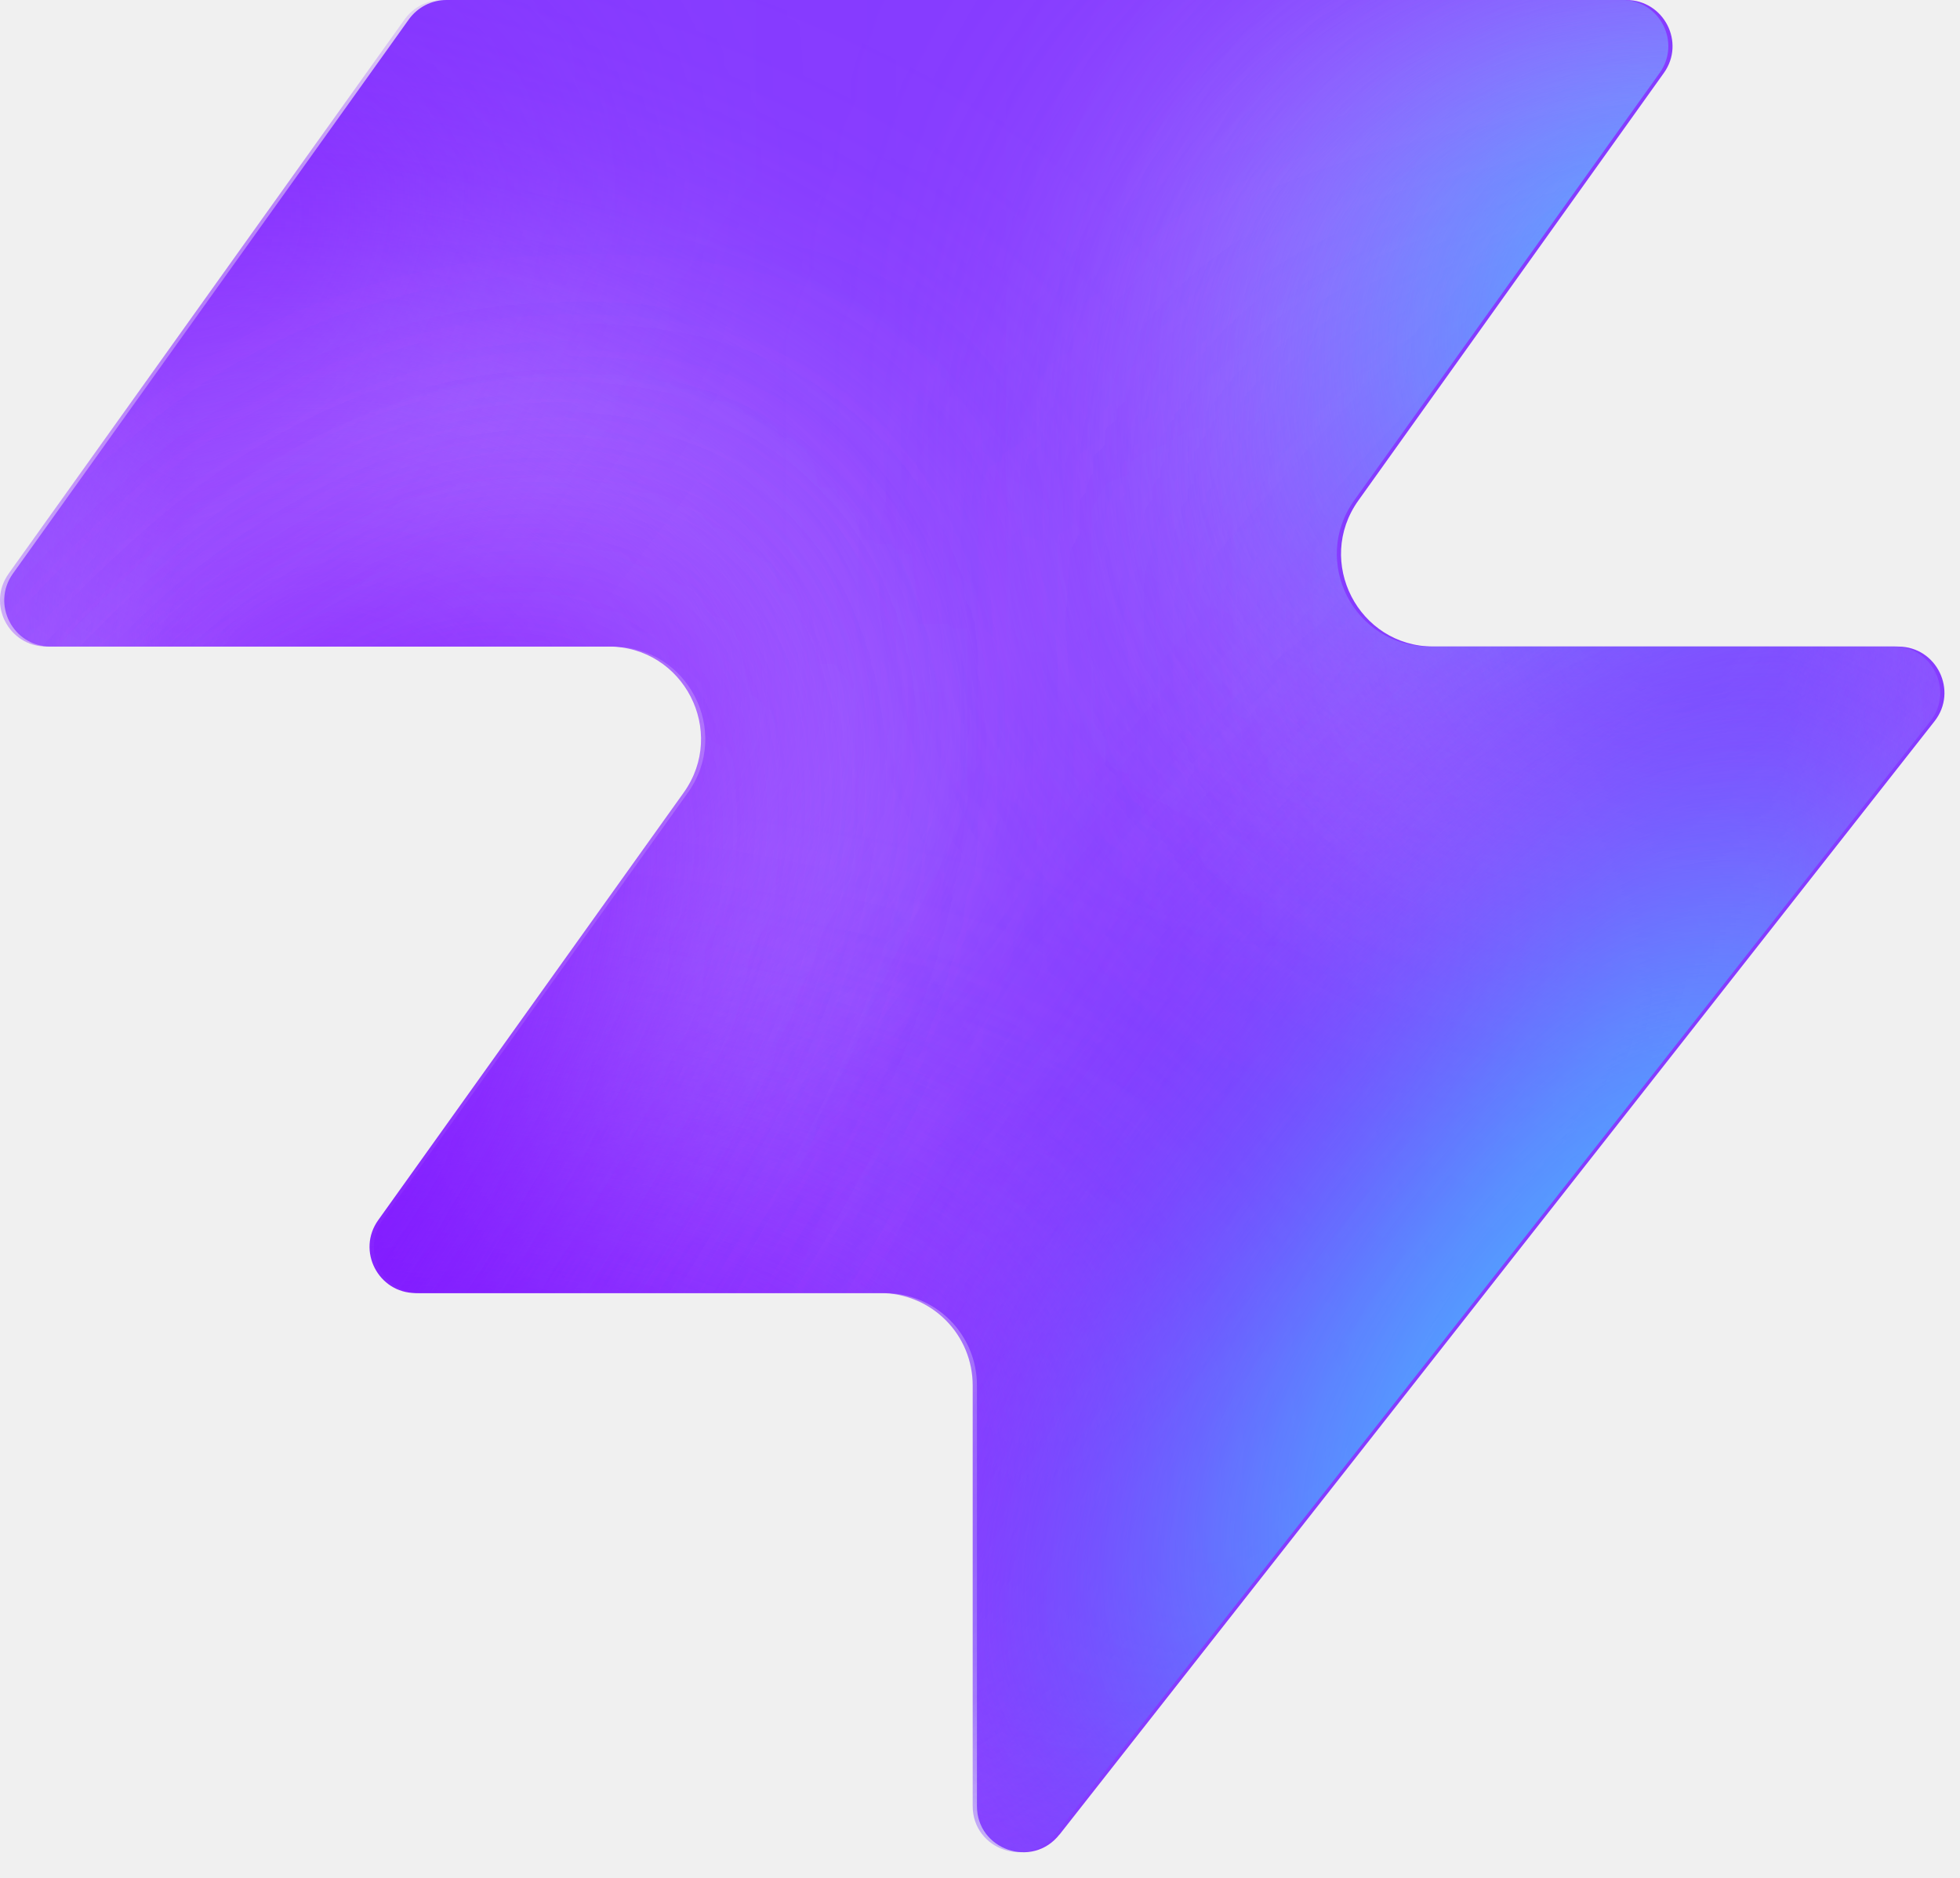
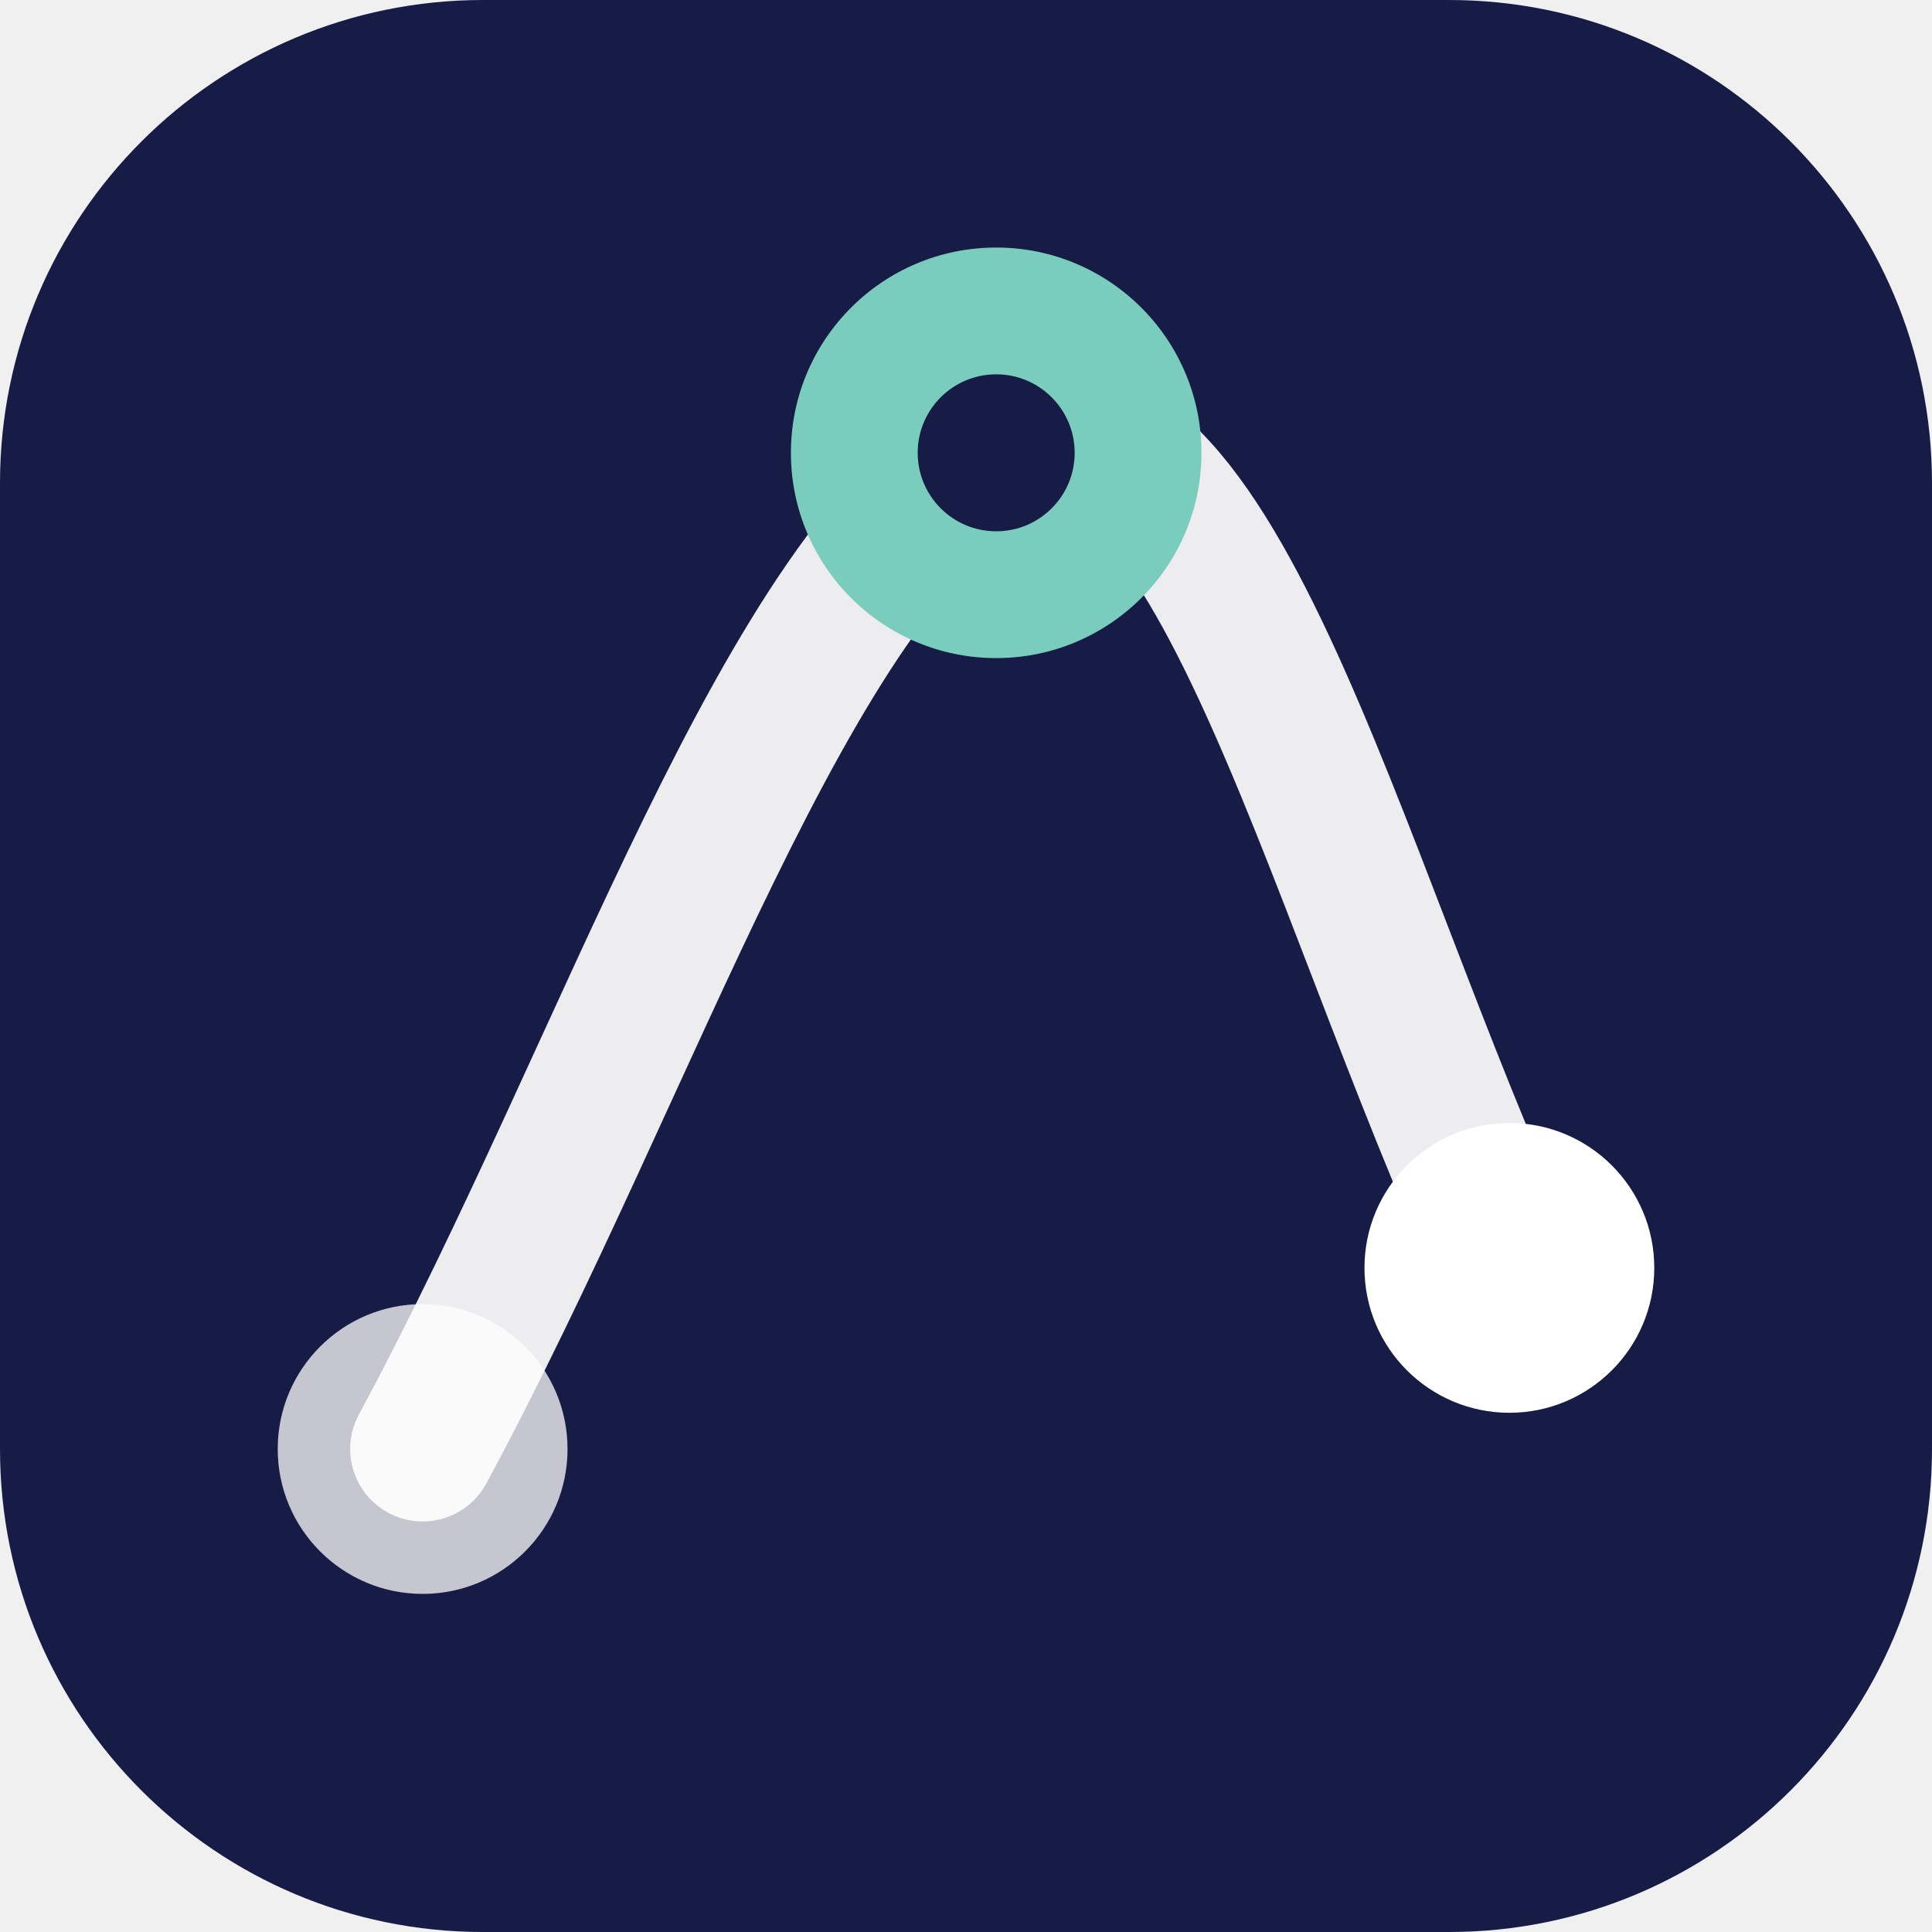
- <svg xmlns="http://www.w3.org/2000/svg" width="48" height="46" fill="none" viewBox="0 0 48 46">
-   <path fill="#863bff" d="M25.946 44.938c-.664.845-2.021.375-2.021-.698V33.937a2.26 2.26 0 0 0-2.262-2.262H10.287c-.92 0-1.456-1.04-.92-1.788l7.48-10.471c1.07-1.497 0-3.578-1.842-3.578H1.237c-.92 0-1.456-1.04-.92-1.788L10.013.474c.214-.297.556-.474.92-.474h28.894c.92 0 1.456 1.04.92 1.788l-7.48 10.471c-1.07 1.498 0 3.579 1.842 3.579h11.377c.943 0 1.473 1.088.89 1.83L25.947 44.94z" style="fill:#863bff;fill:color(display-p3 .525 .23 1);fill-opacity:1" />
-   <mask id="a" width="48" height="46" x="0" y="0" maskUnits="userSpaceOnUse" style="mask-type:alpha">
-     <path fill="#000" d="M25.842 44.938c-.664.844-2.021.375-2.021-.698V33.937a2.26 2.26 0 0 0-2.262-2.262H10.183c-.92 0-1.456-1.04-.92-1.788l7.48-10.471c1.07-1.498 0-3.579-1.842-3.579H1.133c-.92 0-1.456-1.04-.92-1.787L9.91.473c.214-.297.556-.474.92-.474h28.894c.92 0 1.456 1.04.92 1.788l-7.48 10.471c-1.07 1.498 0 3.578 1.842 3.578h11.377c.943 0 1.473 1.088.89 1.832L25.843 44.94z" style="fill:#000;fill-opacity:1" />
-   </mask>
-   <g mask="url(#a)">
-     <g filter="url(#b)">
-       <ellipse cx="5.508" cy="14.704" fill="#ede6ff" rx="5.508" ry="14.704" style="fill:#ede6ff;fill:color(display-p3 .927 .903 1);fill-opacity:1" transform="matrix(.00324 1 1 -.00324 -4.47 31.516)" />
-     </g>
-     <g filter="url(#c)">
-       <ellipse cx="10.399" cy="29.851" fill="#ede6ff" rx="10.399" ry="29.851" style="fill:#ede6ff;fill:color(display-p3 .927 .903 1);fill-opacity:1" transform="matrix(.00324 1 1 -.00324 -39.328 7.883)" />
-     </g>
-     <g filter="url(#d)">
-       <ellipse cx="5.508" cy="30.487" fill="#7e14ff" rx="5.508" ry="30.487" style="fill:#7e14ff;fill:color(display-p3 .492 .077 1);fill-opacity:1" transform="rotate(89.814 -25.913 -14.639)scale(1 -1)" />
-     </g>
-     <g filter="url(#e)">
-       <ellipse cx="5.508" cy="30.599" fill="#7e14ff" rx="5.508" ry="30.599" style="fill:#7e14ff;fill:color(display-p3 .492 .077 1);fill-opacity:1" transform="rotate(89.814 -32.644 -3.334)scale(1 -1)" />
-     </g>
-     <g filter="url(#f)">
-       <ellipse cx="5.508" cy="30.599" fill="#7e14ff" rx="5.508" ry="30.599" style="fill:#7e14ff;fill:color(display-p3 .492 .077 1);fill-opacity:1" transform="matrix(.00324 1 1 -.00324 -34.34 30.47)" />
-     </g>
-     <g filter="url(#g)">
-       <ellipse cx="14.072" cy="22.078" fill="#ede6ff" rx="14.072" ry="22.078" style="fill:#ede6ff;fill:color(display-p3 .927 .903 1);fill-opacity:1" transform="rotate(93.35 24.506 48.493)scale(-1 1)" />
-     </g>
-     <g filter="url(#h)">
-       <ellipse cx="3.47" cy="21.501" fill="#7e14ff" rx="3.47" ry="21.501" style="fill:#7e14ff;fill:color(display-p3 .492 .077 1);fill-opacity:1" transform="rotate(89.009 28.708 47.59)scale(-1 1)" />
-     </g>
-     <g filter="url(#i)">
-       <ellipse cx="3.47" cy="21.501" fill="#7e14ff" rx="3.47" ry="21.501" style="fill:#7e14ff;fill:color(display-p3 .492 .077 1);fill-opacity:1" transform="rotate(89.009 28.708 47.59)scale(-1 1)" />
-     </g>
-     <g filter="url(#j)">
-       <ellipse cx=".387" cy="8.972" fill="#7e14ff" rx="4.407" ry="29.108" style="fill:#7e14ff;fill:color(display-p3 .492 .077 1);fill-opacity:1" transform="rotate(39.51 .387 8.972)" />
-     </g>
-     <g filter="url(#k)">
-       <ellipse cx="47.523" cy="-6.092" fill="#7e14ff" rx="4.407" ry="29.108" style="fill:#7e14ff;fill:color(display-p3 .492 .077 1);fill-opacity:1" transform="rotate(37.892 47.523 -6.092)" />
-     </g>
-     <g filter="url(#l)">
-       <ellipse cx="41.412" cy="6.333" fill="#47bfff" rx="5.971" ry="9.665" style="fill:#47bfff;fill:color(display-p3 .28 .748 1);fill-opacity:1" transform="rotate(37.892 41.412 6.333)" />
-     </g>
-     <g filter="url(#m)">
-       <ellipse cx="-1.879" cy="38.332" fill="#7e14ff" rx="4.407" ry="29.108" style="fill:#7e14ff;fill:color(display-p3 .492 .077 1);fill-opacity:1" transform="rotate(37.892 -1.88 38.332)" />
-     </g>
-     <g filter="url(#n)">
-       <ellipse cx="-1.879" cy="38.332" fill="#7e14ff" rx="4.407" ry="29.108" style="fill:#7e14ff;fill:color(display-p3 .492 .077 1);fill-opacity:1" transform="rotate(37.892 -1.88 38.332)" />
-     </g>
-     <g filter="url(#o)">
-       <ellipse cx="35.651" cy="29.907" fill="#7e14ff" rx="4.407" ry="29.108" style="fill:#7e14ff;fill:color(display-p3 .492 .077 1);fill-opacity:1" transform="rotate(37.892 35.651 29.907)" />
-     </g>
-     <g filter="url(#p)">
-       <ellipse cx="38.418" cy="32.4" fill="#47bfff" rx="5.971" ry="15.297" style="fill:#47bfff;fill:color(display-p3 .28 .748 1);fill-opacity:1" transform="rotate(37.892 38.418 32.4)" />
-     </g>
-   </g>
-   <defs>
-     <filter id="b" width="60.045" height="41.654" x="-19.77" y="16.149" color-interpolation-filters="sRGB" filterUnits="userSpaceOnUse">
-       <feFlood flood-opacity="0" result="BackgroundImageFix" />
-       <feBlend in="SourceGraphic" in2="BackgroundImageFix" result="shape" />
-       <feGaussianBlur result="effect1_foregroundBlur_2002_17158" stdDeviation="7.659" />
-     </filter>
-     <filter id="c" width="90.34" height="51.437" x="-54.613" y="-7.533" color-interpolation-filters="sRGB" filterUnits="userSpaceOnUse">
-       <feFlood flood-opacity="0" result="BackgroundImageFix" />
-       <feBlend in="SourceGraphic" in2="BackgroundImageFix" result="shape" />
-       <feGaussianBlur result="effect1_foregroundBlur_2002_17158" stdDeviation="7.659" />
-     </filter>
-     <filter id="d" width="79.355" height="29.4" x="-49.64" y="2.03" color-interpolation-filters="sRGB" filterUnits="userSpaceOnUse">
-       <feFlood flood-opacity="0" result="BackgroundImageFix" />
-       <feBlend in="SourceGraphic" in2="BackgroundImageFix" result="shape" />
-       <feGaussianBlur result="effect1_foregroundBlur_2002_17158" stdDeviation="4.596" />
-     </filter>
-     <filter id="e" width="79.579" height="29.4" x="-45.045" y="20.029" color-interpolation-filters="sRGB" filterUnits="userSpaceOnUse">
-       <feFlood flood-opacity="0" result="BackgroundImageFix" />
-       <feBlend in="SourceGraphic" in2="BackgroundImageFix" result="shape" />
-       <feGaussianBlur result="effect1_foregroundBlur_2002_17158" stdDeviation="4.596" />
-     </filter>
-     <filter id="f" width="79.579" height="29.4" x="-43.513" y="21.178" color-interpolation-filters="sRGB" filterUnits="userSpaceOnUse">
-       <feFlood flood-opacity="0" result="BackgroundImageFix" />
-       <feBlend in="SourceGraphic" in2="BackgroundImageFix" result="shape" />
-       <feGaussianBlur result="effect1_foregroundBlur_2002_17158" stdDeviation="4.596" />
-     </filter>
-     <filter id="g" width="74.749" height="58.852" x="15.756" y="-17.901" color-interpolation-filters="sRGB" filterUnits="userSpaceOnUse">
-       <feFlood flood-opacity="0" result="BackgroundImageFix" />
-       <feBlend in="SourceGraphic" in2="BackgroundImageFix" result="shape" />
-       <feGaussianBlur result="effect1_foregroundBlur_2002_17158" stdDeviation="7.659" />
-     </filter>
-     <filter id="h" width="61.377" height="25.362" x="23.548" y="2.284" color-interpolation-filters="sRGB" filterUnits="userSpaceOnUse">
-       <feFlood flood-opacity="0" result="BackgroundImageFix" />
-       <feBlend in="SourceGraphic" in2="BackgroundImageFix" result="shape" />
-       <feGaussianBlur result="effect1_foregroundBlur_2002_17158" stdDeviation="4.596" />
-     </filter>
-     <filter id="i" width="61.377" height="25.362" x="23.548" y="2.284" color-interpolation-filters="sRGB" filterUnits="userSpaceOnUse">
-       <feFlood flood-opacity="0" result="BackgroundImageFix" />
-       <feBlend in="SourceGraphic" in2="BackgroundImageFix" result="shape" />
-       <feGaussianBlur result="effect1_foregroundBlur_2002_17158" stdDeviation="4.596" />
-     </filter>
-     <filter id="j" width="56.045" height="63.649" x="-27.636" y="-22.853" color-interpolation-filters="sRGB" filterUnits="userSpaceOnUse">
-       <feFlood flood-opacity="0" result="BackgroundImageFix" />
-       <feBlend in="SourceGraphic" in2="BackgroundImageFix" result="shape" />
-       <feGaussianBlur result="effect1_foregroundBlur_2002_17158" stdDeviation="4.596" />
-     </filter>
-     <filter id="k" width="54.814" height="64.646" x="20.116" y="-38.415" color-interpolation-filters="sRGB" filterUnits="userSpaceOnUse">
-       <feFlood flood-opacity="0" result="BackgroundImageFix" />
-       <feBlend in="SourceGraphic" in2="BackgroundImageFix" result="shape" />
-       <feGaussianBlur result="effect1_foregroundBlur_2002_17158" stdDeviation="4.596" />
-     </filter>
-     <filter id="l" width="33.541" height="35.313" x="24.641" y="-11.323" color-interpolation-filters="sRGB" filterUnits="userSpaceOnUse">
-       <feFlood flood-opacity="0" result="BackgroundImageFix" />
-       <feBlend in="SourceGraphic" in2="BackgroundImageFix" result="shape" />
-       <feGaussianBlur result="effect1_foregroundBlur_2002_17158" stdDeviation="4.596" />
-     </filter>
-     <filter id="m" width="54.814" height="64.646" x="-29.286" y="6.009" color-interpolation-filters="sRGB" filterUnits="userSpaceOnUse">
-       <feFlood flood-opacity="0" result="BackgroundImageFix" />
-       <feBlend in="SourceGraphic" in2="BackgroundImageFix" result="shape" />
-       <feGaussianBlur result="effect1_foregroundBlur_2002_17158" stdDeviation="4.596" />
-     </filter>
-     <filter id="n" width="54.814" height="64.646" x="-29.286" y="6.009" color-interpolation-filters="sRGB" filterUnits="userSpaceOnUse">
-       <feFlood flood-opacity="0" result="BackgroundImageFix" />
-       <feBlend in="SourceGraphic" in2="BackgroundImageFix" result="shape" />
-       <feGaussianBlur result="effect1_foregroundBlur_2002_17158" stdDeviation="4.596" />
-     </filter>
-     <filter id="o" width="54.814" height="64.646" x="8.244" y="-2.416" color-interpolation-filters="sRGB" filterUnits="userSpaceOnUse">
-       <feFlood flood-opacity="0" result="BackgroundImageFix" />
-       <feBlend in="SourceGraphic" in2="BackgroundImageFix" result="shape" />
-       <feGaussianBlur result="effect1_foregroundBlur_2002_17158" stdDeviation="4.596" />
-     </filter>
-     <filter id="p" width="39.409" height="43.623" x="18.713" y="10.588" color-interpolation-filters="sRGB" filterUnits="userSpaceOnUse">
-       <feFlood flood-opacity="0" result="BackgroundImageFix" />
-       <feBlend in="SourceGraphic" in2="BackgroundImageFix" result="shape" />
-       <feGaussianBlur result="effect1_foregroundBlur_2002_17158" stdDeviation="4.596" />
-     </filter>
-   </defs>
+ <svg xmlns="http://www.w3.org/2000/svg" width="32" height="32" viewBox="0 0 32 32" fill="none">
+   <rect width="32" height="32" rx="8" fill="#161c45" />
+   <path d="M7 24 C 10.5 17.5 13 9.5 16.5 7.5 C 20 5.5 22 14.5 25 21" stroke="#ffffff" stroke-width="2.4" stroke-linecap="round" fill="none" opacity="0.92" />
+   <circle cx="7" cy="24" r="2.4" fill="#ffffff" opacity="0.75" />
+   <circle cx="25" cy="21" r="2.4" fill="#ffffff" />
+   <circle cx="16.5" cy="7.5" r="3.4" fill="#7accbd" />
+   <circle cx="16.5" cy="7.5" r="1.3" fill="#161c45" />
</svg>
